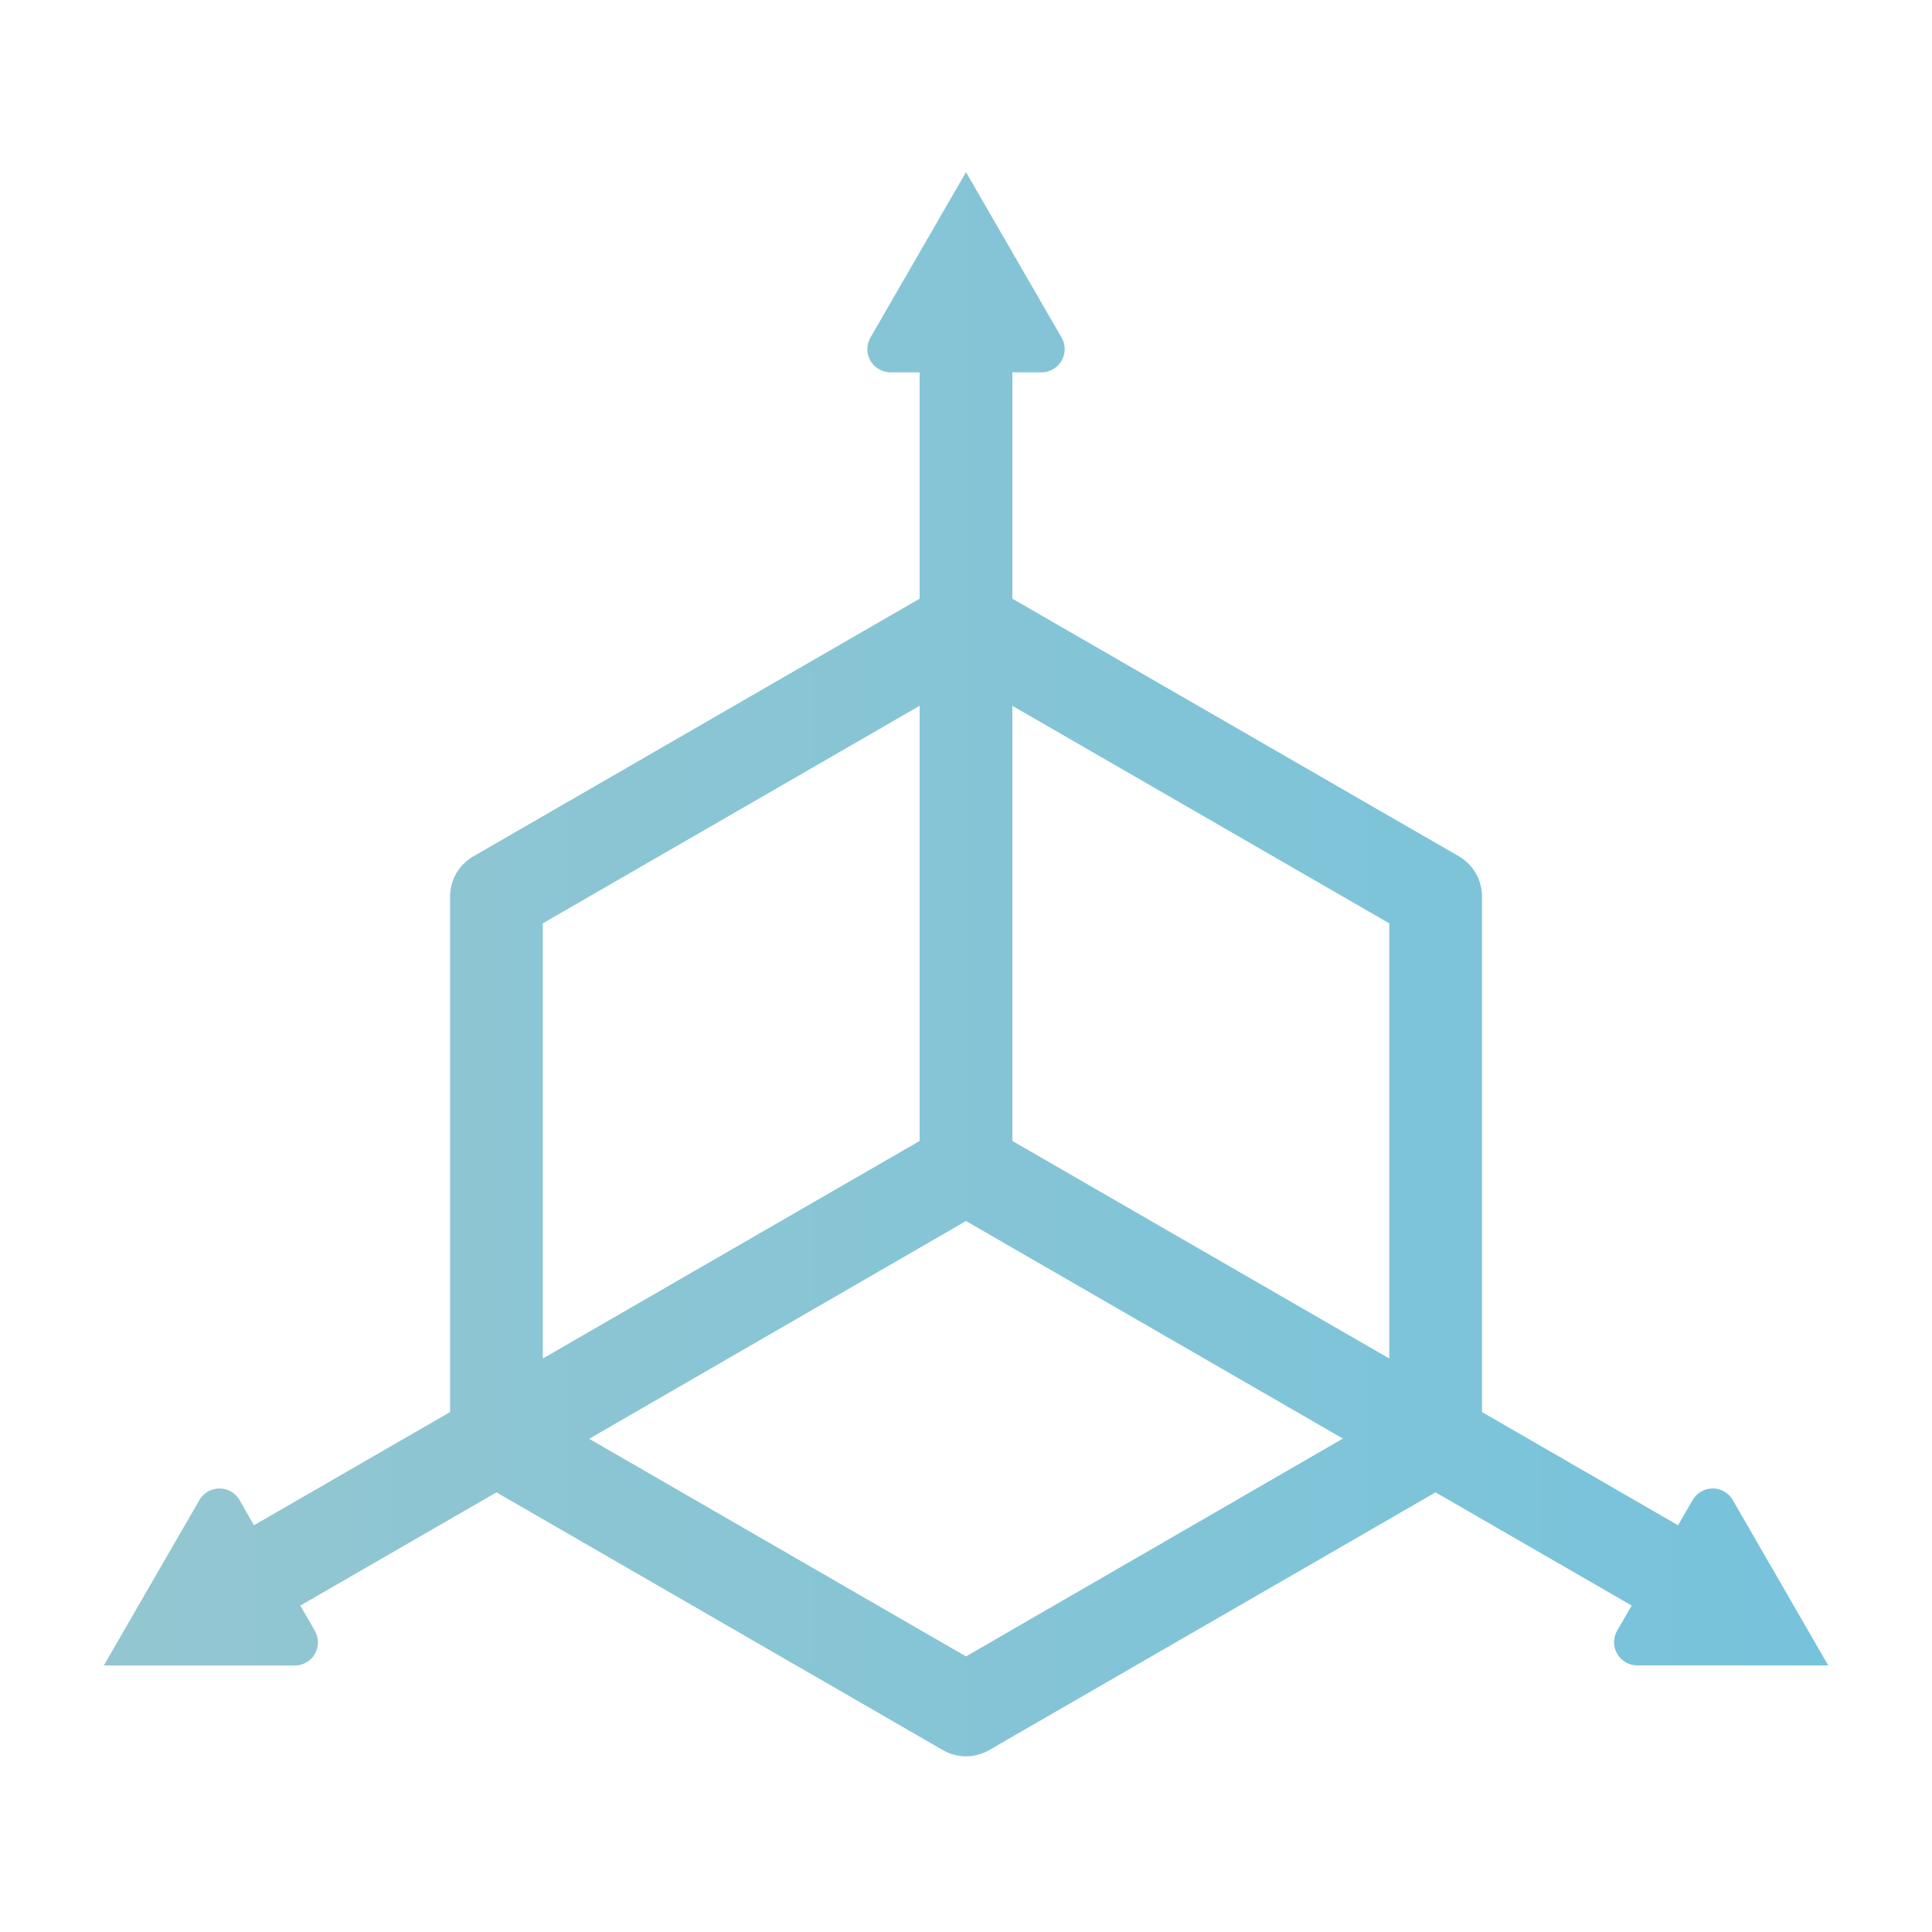
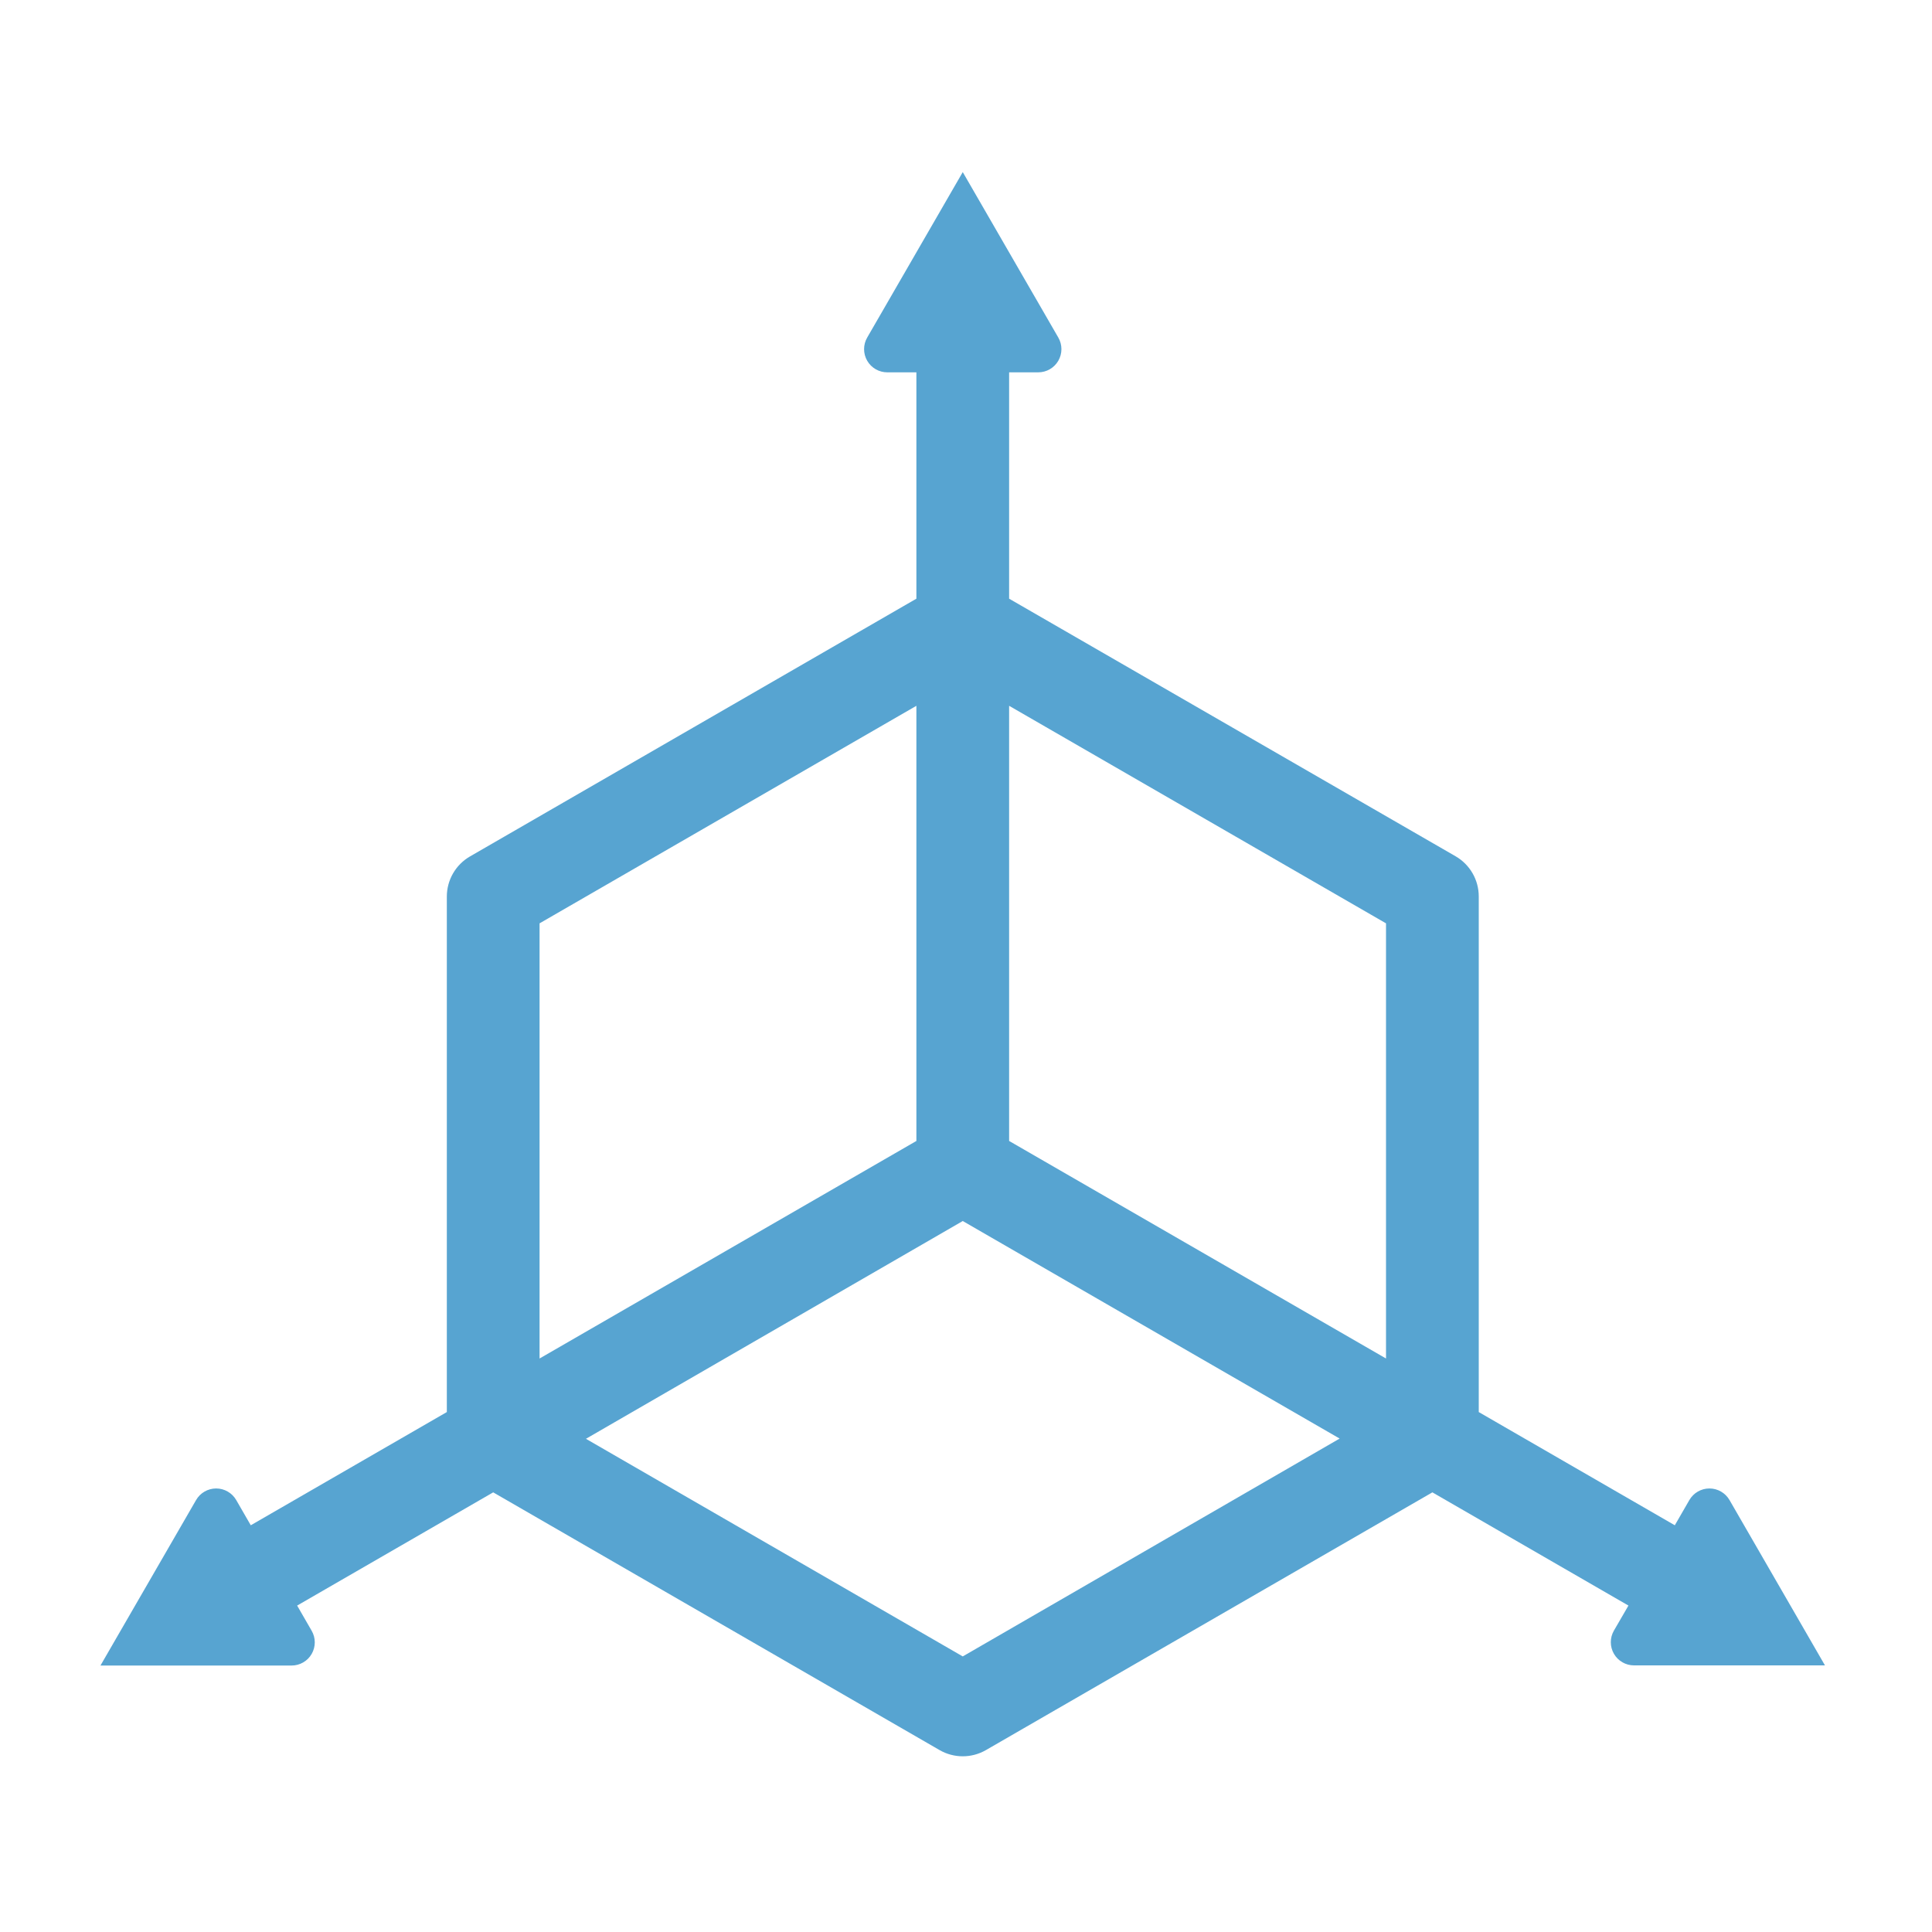
<svg xmlns="http://www.w3.org/2000/svg" id="Layer_1" data-name="Layer 1" viewBox="0 0 250 250">
  <defs>
-     <style>.cls-1{fill:url(#linear-gradient);}</style>
-     <linearGradient id="linear-gradient" x1="13.43" y1="124.77" x2="236.57" y2="124.77" gradientUnits="userSpaceOnUse">
-       <stop offset="0" stop-color="#93c6d1" />
-       <stop offset="1" stop-color="#77c3db" />
-     </linearGradient>
+     <style>.cls-1{fill:#57a4d1;}</style>
  </defs>
-   <path class="cls-1" d="M224.22,194.11a3,3,0,0,0-5.2,0l-1.88,3.26-25.37-14.65V116a6,6,0,0,0-3-5.2L131,77.47V48.18h3.76a3,3,0,0,0,2.6-4.51L125,22.27l-12.36,21.4a3,3,0,0,0,2.6,4.51H119V77.47L61.24,110.82a6,6,0,0,0-3,5.2v66.7L32.86,197.37,31,194.11a3,3,0,0,0-5.2,0L13.43,215.52H38.14a3,3,0,0,0,2.6-4.5l-1.88-3.26,25.38-14.65L122,226.46a6,6,0,0,0,6,0l57.76-33.35,25.38,14.65L209.26,211a3,3,0,0,0,2.6,4.5h24.71Zm-44.45-74.63v56.31L131,147.64V91.33Zm-109.53,0L119,91.33v56.31L70.24,175.79ZM125,214.34,76.24,186.18,125,158l48.77,28.15Z" />
+   <path class="cls-1" d="M223.8,194.11a3,3,0,0,0-5.2,0l-1.88,3.26-25.37-14.65V116a6,6,0,0,0-3-5.2L130.58,77.47V48.18h3.76a3,3,0,0,0,2.6-4.51l-12.36-21.4-12.36,21.4a3,3,0,0,0,2.6,4.51h3.76V77.47L60.82,110.82a6,6,0,0,0-3,5.2v66.7L32.45,197.37l-1.88-3.26a3,3,0,0,0-5.2,0L13,215.52H37.73a3,3,0,0,0,2.6-4.5l-1.88-3.26,25.37-14.65,57.76,33.35a6,6,0,0,0,6,0l57.77-33.35,25.37,14.65L208.84,211a3,3,0,0,0,2.6,4.5h24.71Zm-44.45-74.63v56.31l-48.77-28.15V91.33Zm-109.53,0,48.76-28.15v56.31L69.82,175.79Zm54.76,94.86L75.82,186.18,124.58,158l48.77,28.15Z" />
</svg>
